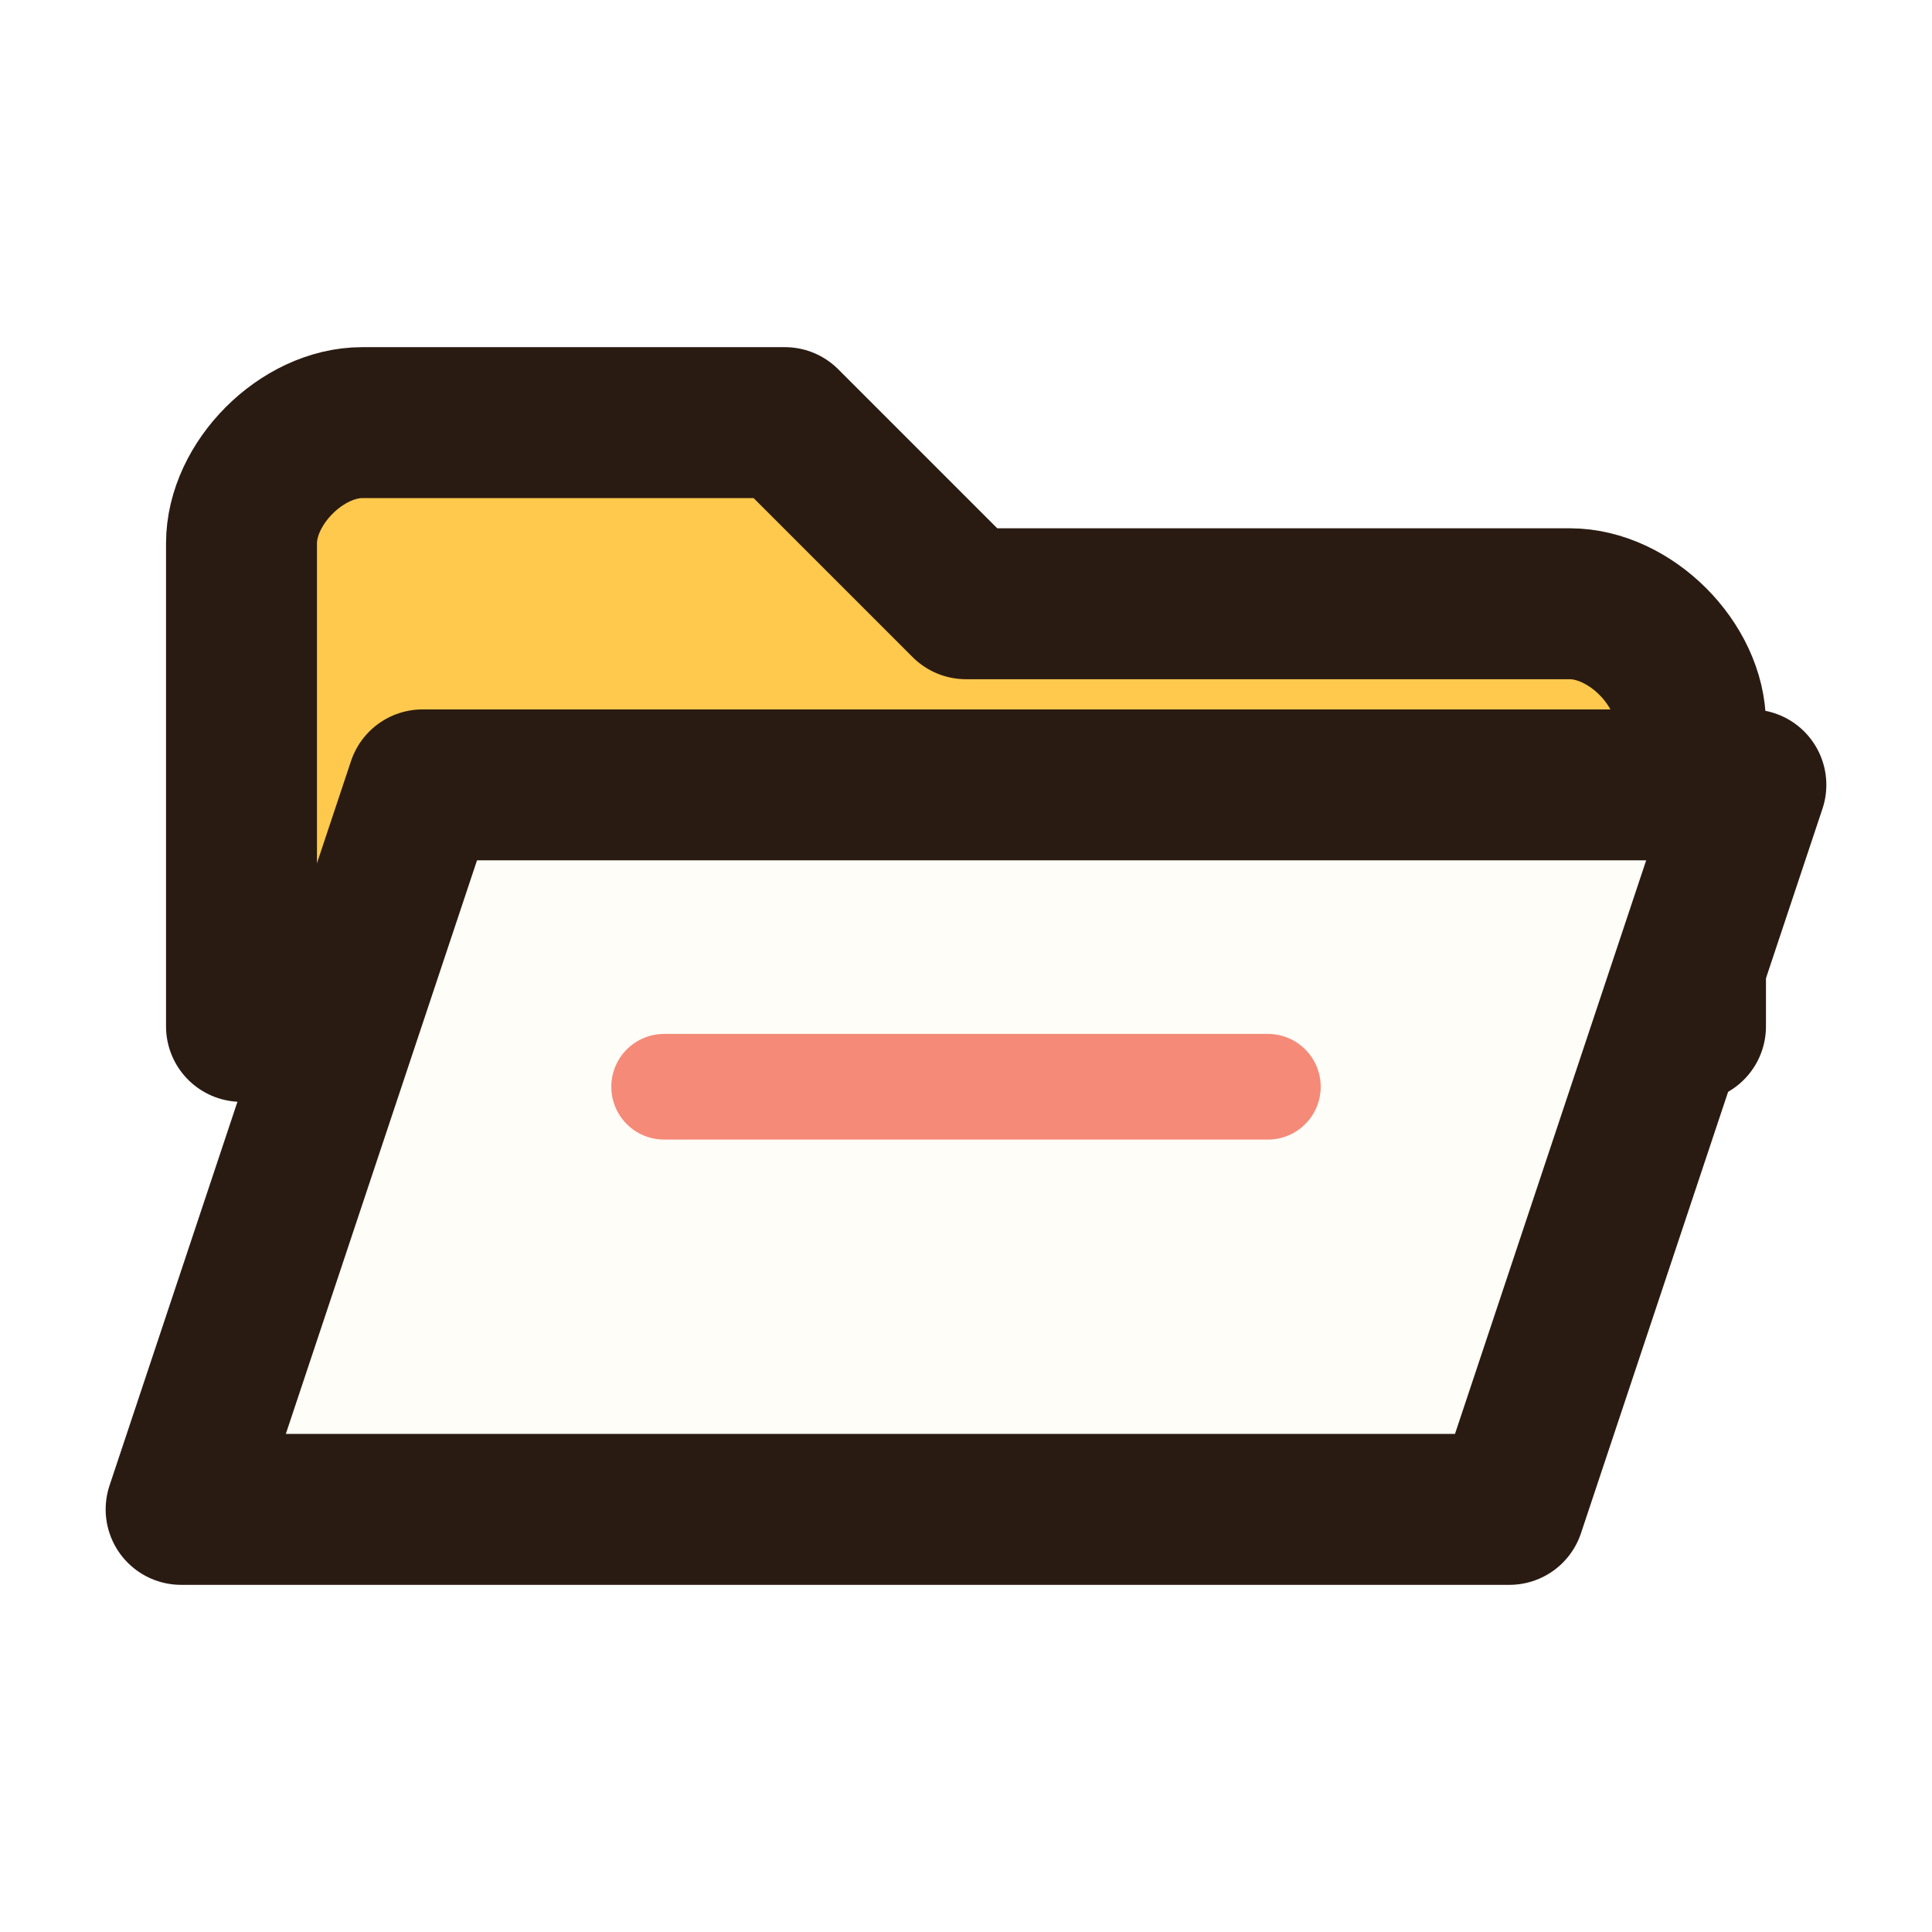
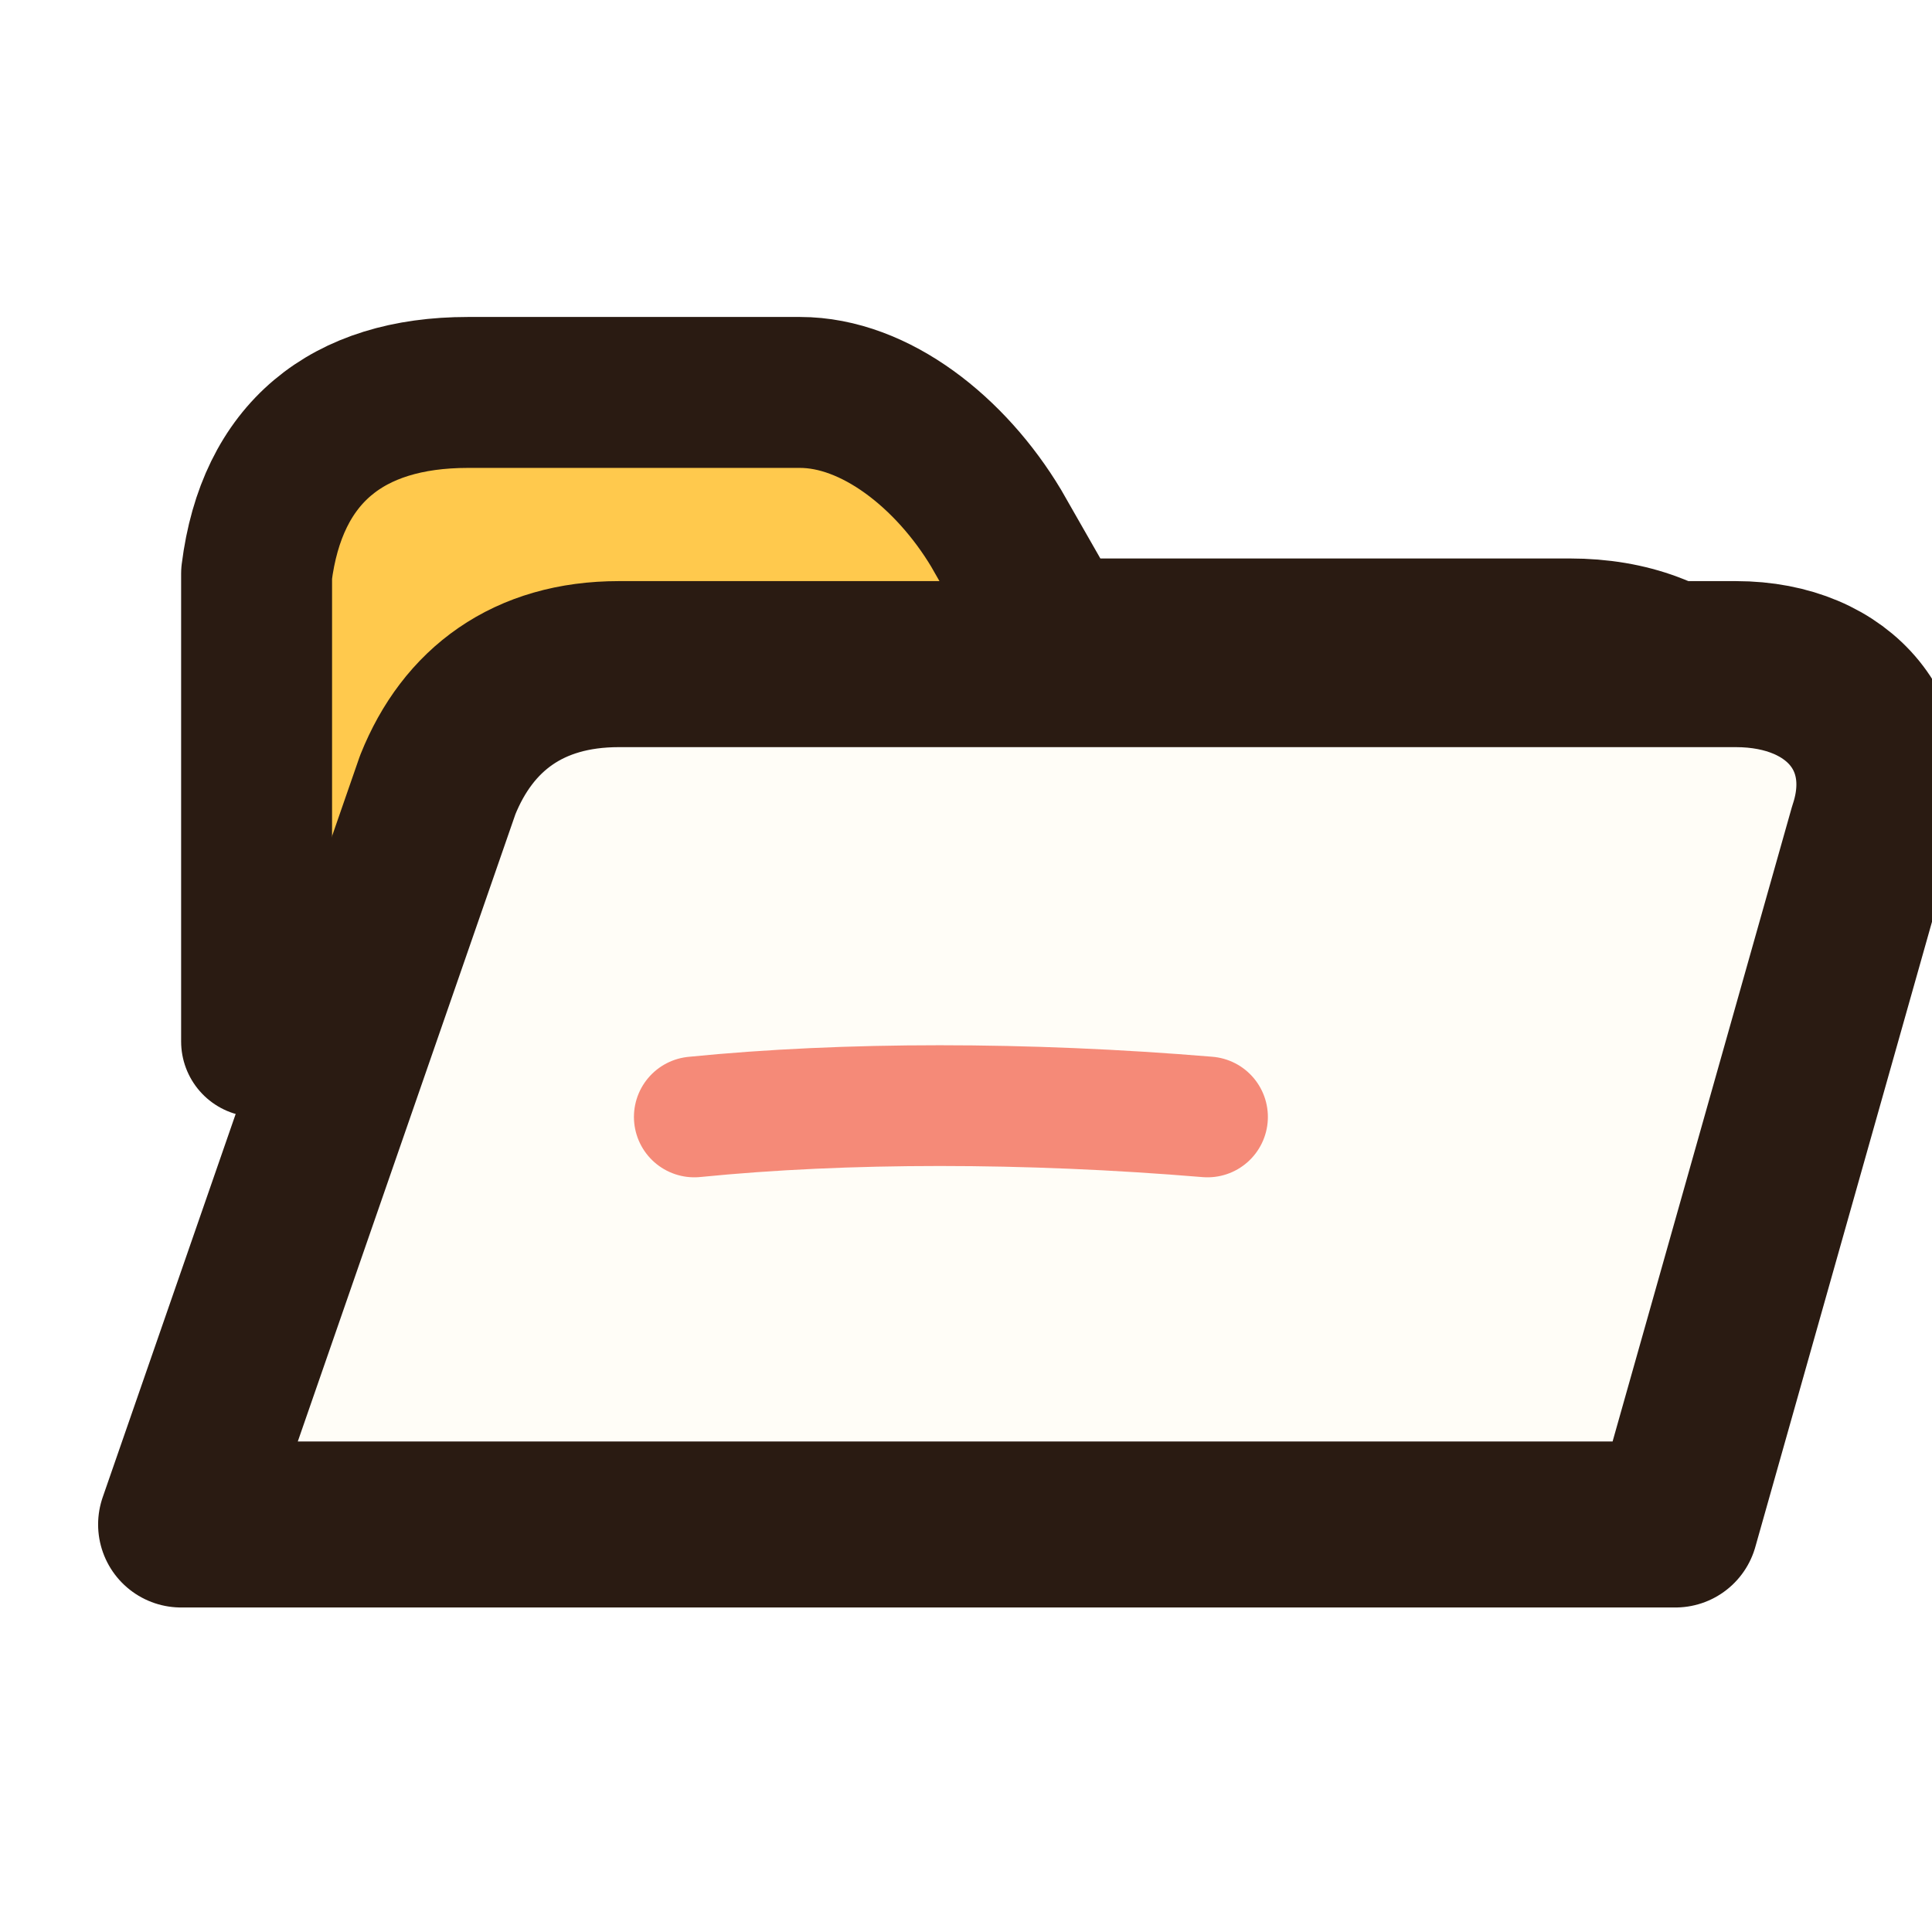
<svg xmlns="http://www.w3.org/2000/svg" viewBox="0 0 64 64" fill="none">
-   <path d="M8 18c0-2 2-4 4-4h14l6 6h20c2 0 4 2 4 4v10H8V18Z" fill="#FFC94D" stroke="#2A1B12" stroke-width="5" stroke-linejoin="round" />
-   <path d="M6 50 14 26h44l-8 24H6Z" fill="#FFFDF7" stroke="#2A1B12" stroke-width="5" stroke-linejoin="round" />
-   <path d="M22 36h20" stroke="#F58A78" stroke-width="3.5" stroke-linecap="round" />
+   <path d="M8.5 19c.5-4 3-6 7-6h11c2.5 0 5 2 6.5 4.5l2 3.5h17c4 0 6.5 2.5 6.5 6.5v7H8.5V19Z" fill="#FFC94D" stroke="#2A1B12" stroke-width="5" stroke-linejoin="round" />
+   <path d="m6 50.5 8.5-24.5c1-2.5 3-4 6-4h37c3.5 0 5.5 2.5 4.5 5.5l-6.5 23H6Z" fill="#FFFDF7" stroke="#2A1B12" stroke-width="5.5" stroke-linejoin="round" />
+   <path d="M23 37c5-.5 11-.5 17 0" stroke="#F58A78" stroke-width="4" stroke-linecap="round" />
</svg>
